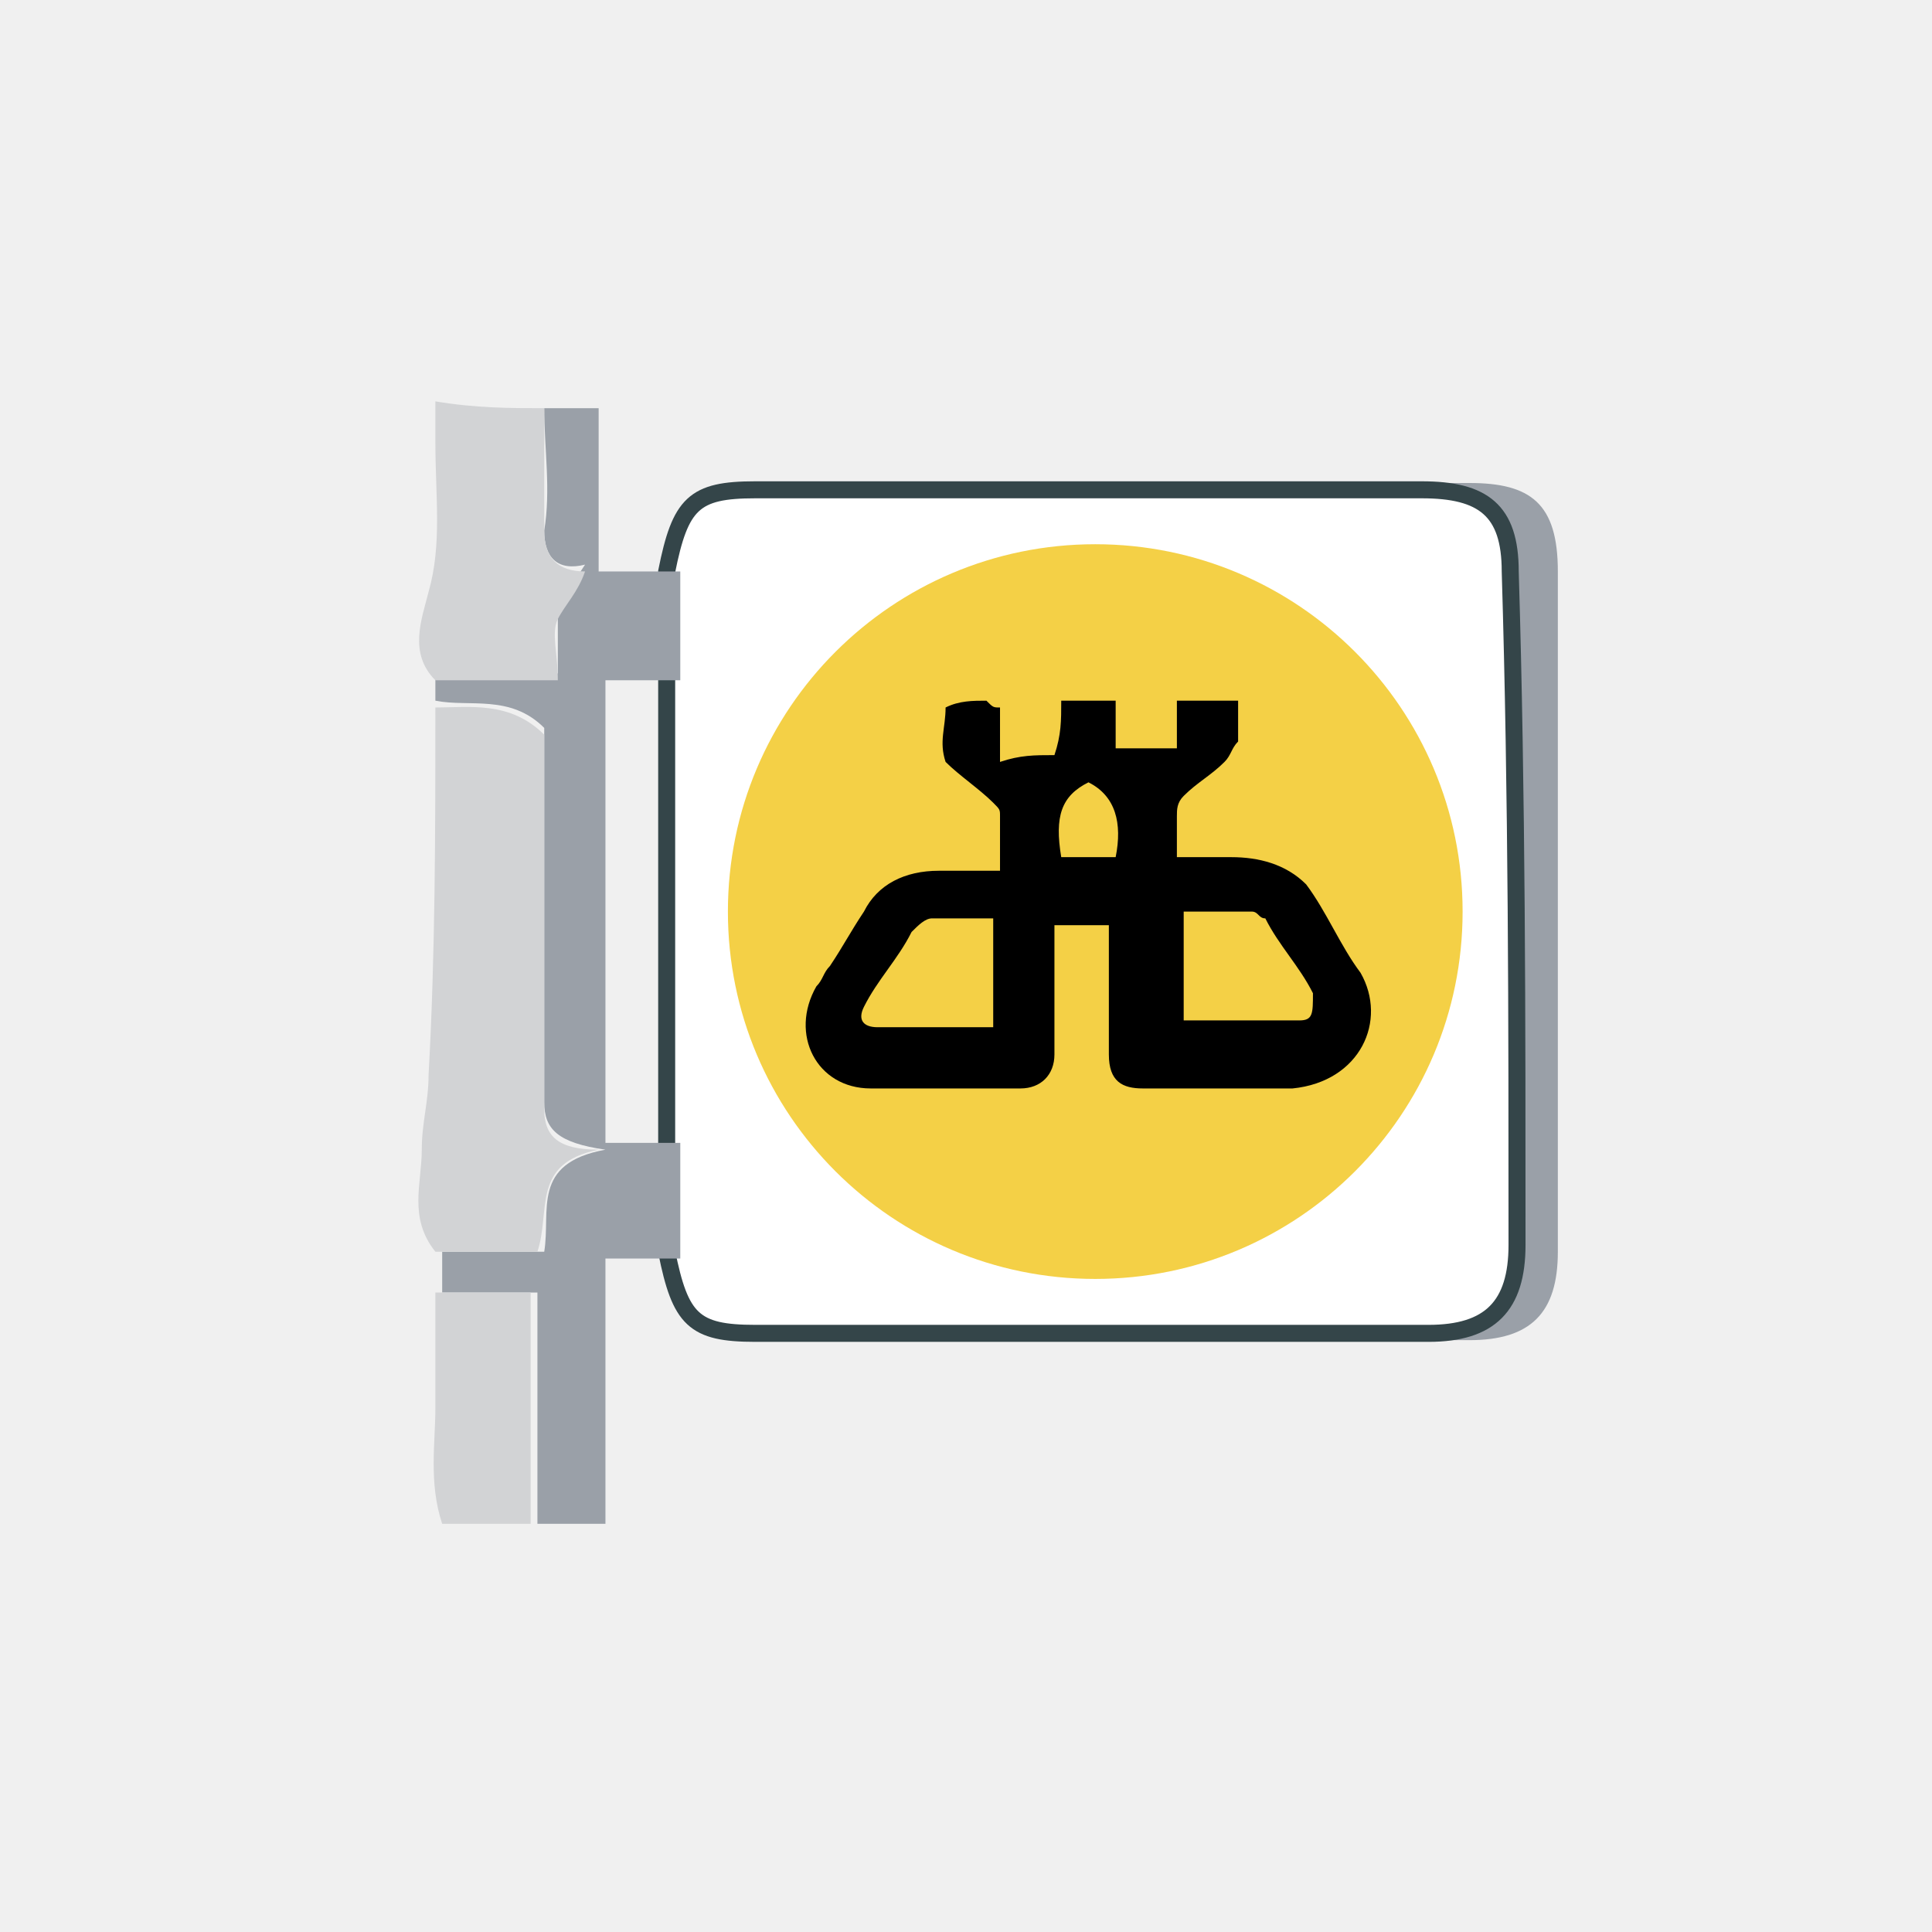
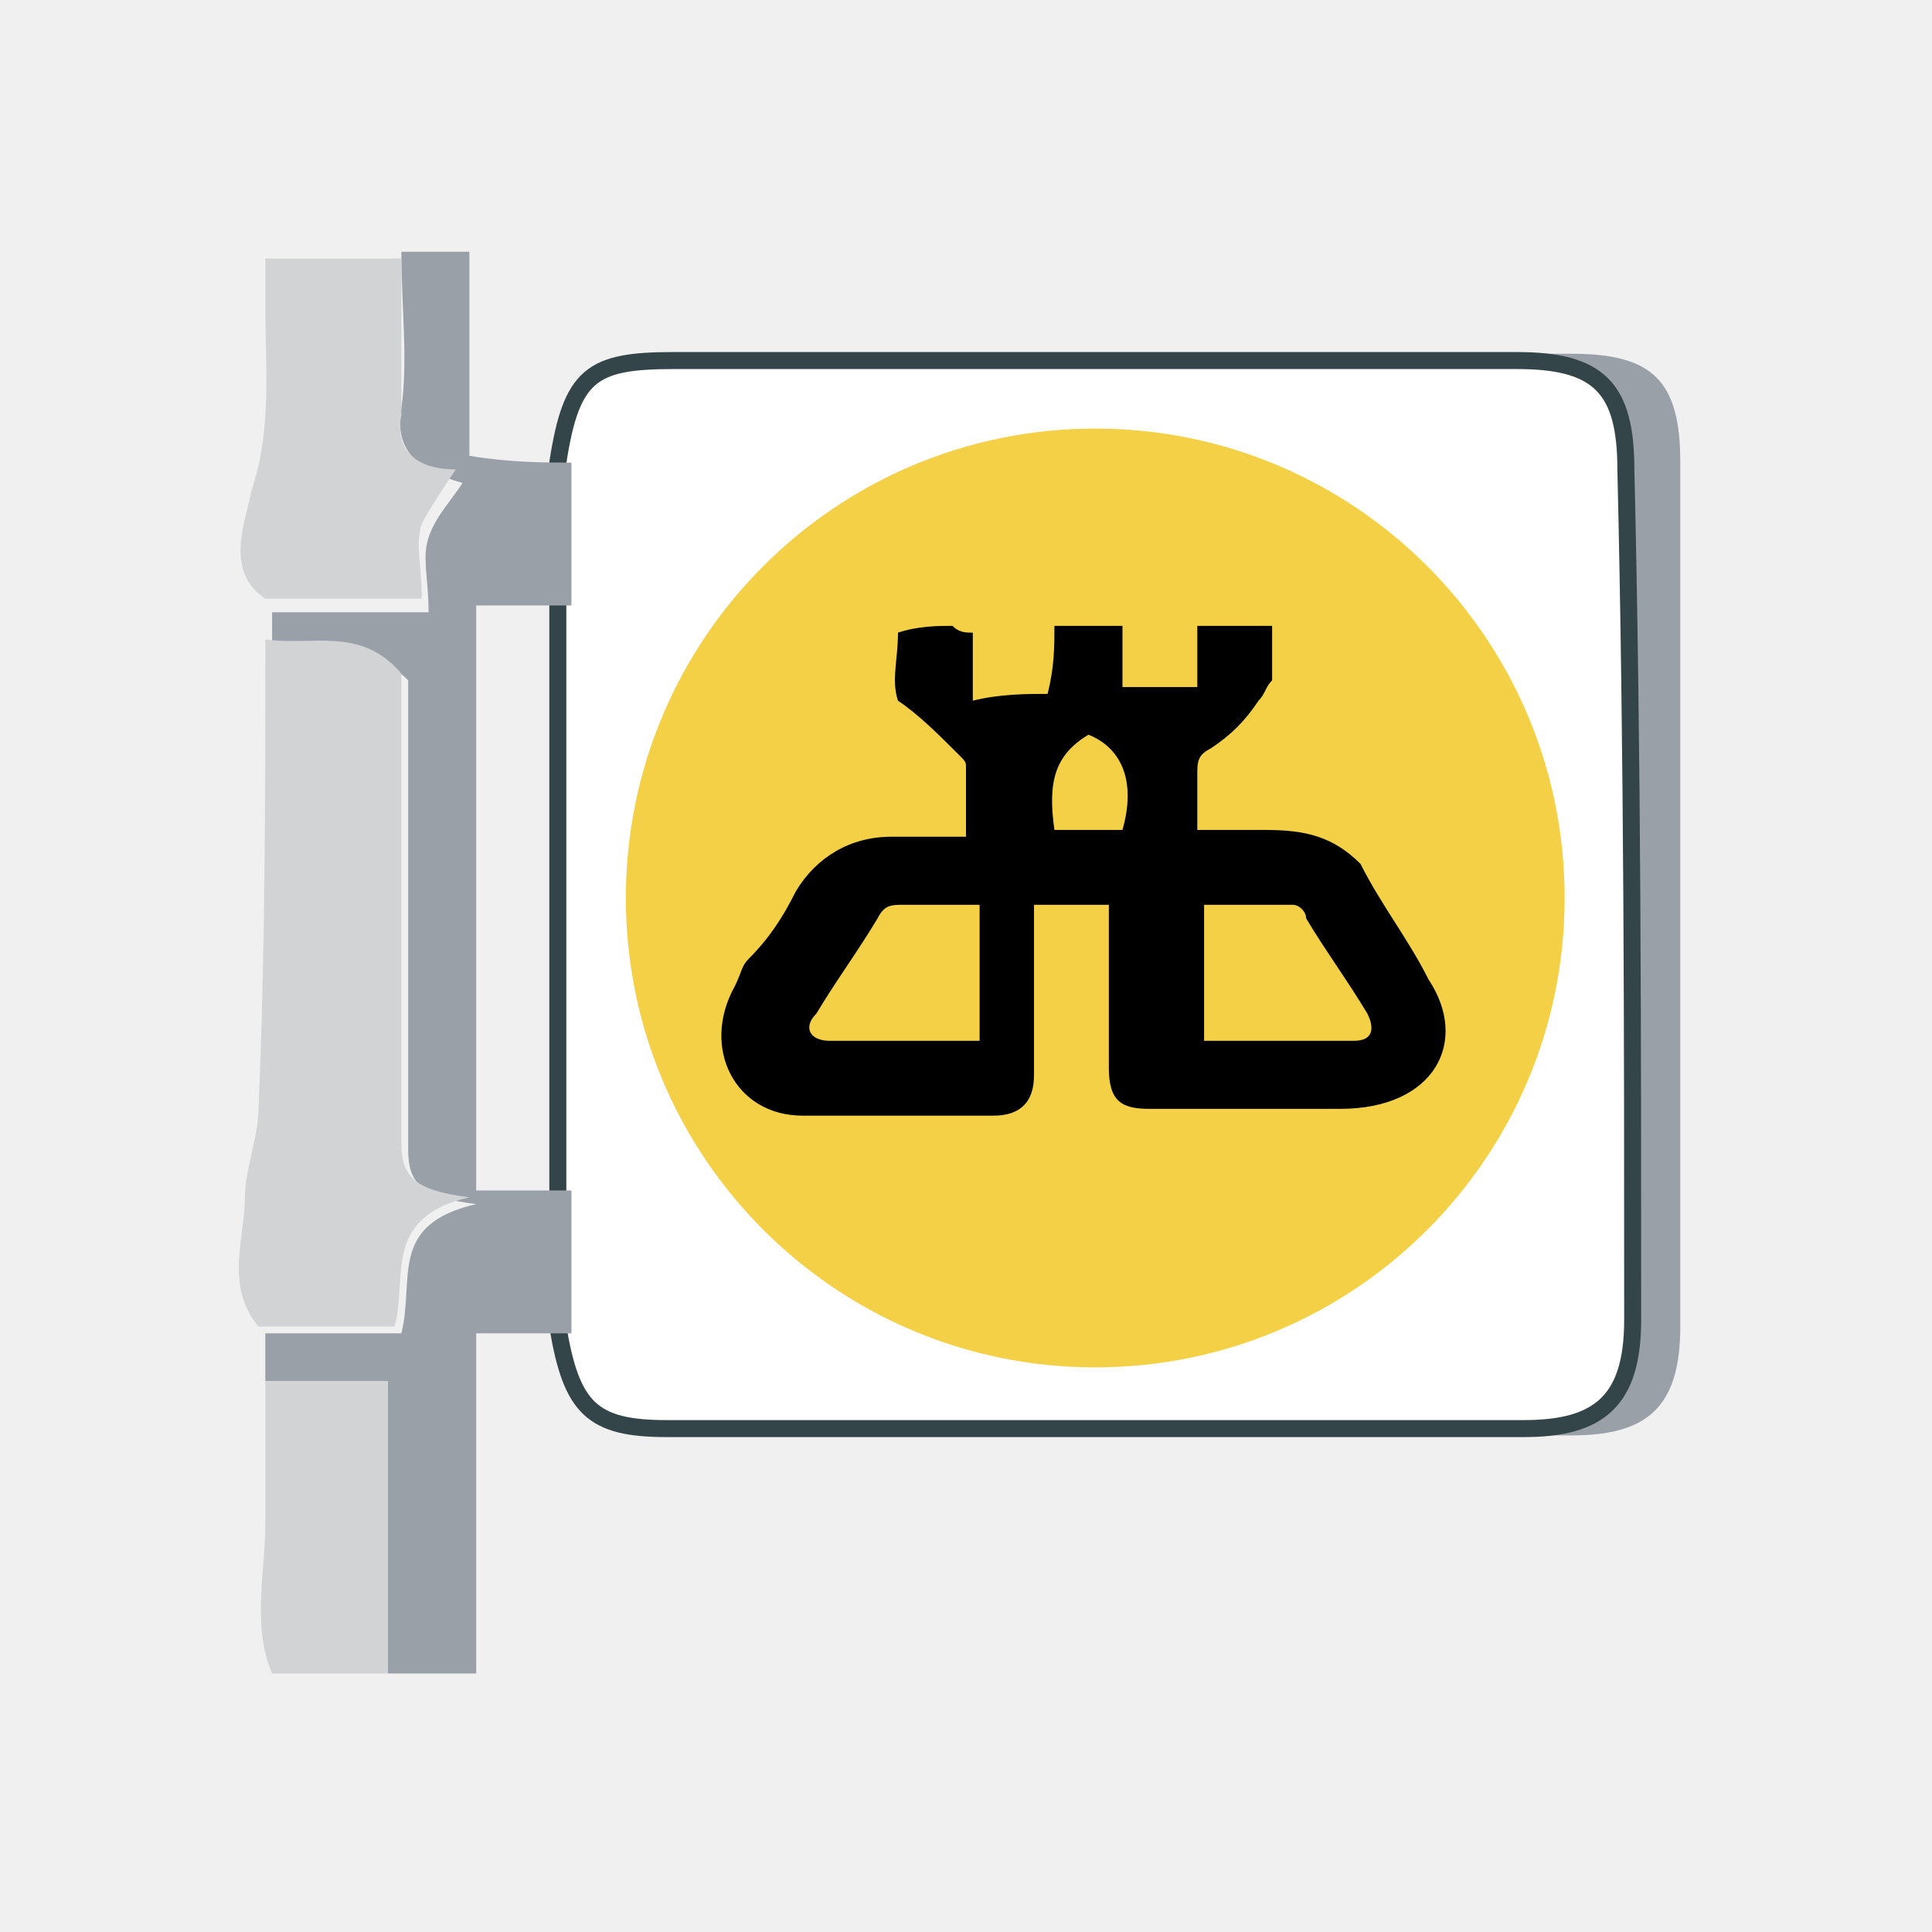
<svg xmlns="http://www.w3.org/2000/svg" version="1.1" id="Layer_1" x="0px" y="0px" viewBox="0 0 28.4 28.4" style="enable-background:new 0 0 28.4 28.4;" xml:space="preserve">
  <style type="text/css">
	.st0{fill:#9AA0A8;}
	.st1{fill:#FFFFFF;stroke:#344549;stroke-width:0.25;stroke-miterlimit:10;}
	.st2{fill:#D2D3D5;}
	.st3{fill:#F4D046;}
</style>
  <g>
-     <path class="st0" d="M10.6,8.3c0.2-1,0.4-1.2,1.3-1.2c3.2,0,6.5,0,9.7,0c0.9,0,1.3,0.3,1.3,1.3c0,3.3,0,6.7,0,10   c0,0.9-0.4,1.3-1.3,1.3c-3.3,0-6.6,0-9.8,0c-0.9,0-1.1-0.2-1.3-1.2c0-0.6,0-1.1,0-1.7c0-2.3,0-4.6,0-6.8   C10.6,9.4,10.6,8.9,10.6,8.3z M16.8,7.9c-2.9-0.1-5.4,2.4-5.4,5.4c0,3.1,2.4,5.5,5.4,5.5c3,0,5.3-2.4,5.4-5.4   C22.2,10.4,19.7,7.9,16.8,7.9z" />
-     <path class="st1" d="M22.3,18.3c0,0.9-0.4,1.3-1.3,1.3c-3.3,0-6.6,0-9.9,0c-0.9,0-1.1-0.2-1.3-1.2V10c0-0.5,0-1.1,0-1.6   c0.2-1,0.4-1.2,1.3-1.2c3.3,0,6.5,0,9.8,0c0.9,0,1.3,0.3,1.3,1.2C22.3,11.7,22.3,15,22.3,18.3z" />
-     <path class="st0" d="M10,8.4c0,0.5,0,1.1,0,1.6c-0.4,0-0.8,0-1.1,0c0,2.3,0,4.5,0,6.8c0.4,0,0.8,0,1.1,0c0,0.6,0,1.1,0,1.7   c-0.4,0-0.7,0-1.1,0c0,1.3,0,2.6,0,3.9c-0.4,0-0.7,0-1,0c0-1.1,0-2.2,0-3.4c-0.6,0-1,0-1.4,0c0-0.2,0-0.4,0-0.6c0.5,0,1,0,1.5,0   c0.1-0.6-0.2-1.3,0.9-1.5C8.2,16.8,8,16.6,8,16.2c0-1.8,0-3.7,0-5.5c-0.5-0.5-1.1-0.3-1.6-0.4c0-0.1,0-0.3,0-0.4c0.6,0,1.2,0,1.8,0   c0-0.4,0-0.6,0-0.9c0.1-0.2,0.2-0.4,0.4-0.7C8.2,8.4,8,8.2,8,7.8C8.1,7.2,8,6.6,8,6c0.2,0,0.5,0,0.8,0c0,0.8,0,1.5,0,2.4   C9.3,8.4,9.6,8.4,10,8.4z" />
-     <path class="st2" d="M6.4,10.4c0.5,0,1.1-0.1,1.6,0.4c0,1.8,0,3.6,0,5.5c0,0.4,0.2,0.6,0.8,0.6c-1,0.2-0.7,0.9-0.9,1.5   c-0.5,0-1,0-1.5,0c-0.4-0.5-0.2-1-0.2-1.5c0-0.4,0.1-0.7,0.1-1.1C6.4,14,6.4,12.2,6.4,10.4z" />
-     <path class="st2" d="M8,6c0,0.6,0,1.2,0,1.8C8,8.2,8.2,8.4,8.6,8.4C8.5,8.7,8.3,8.9,8.2,9.1c-0.1,0.2,0,0.5,0,0.9   c-0.6,0-1.2,0-1.8,0C6,9.6,6.2,9.1,6.3,8.7C6.5,8,6.4,7.3,6.4,6.5c0-0.2,0-0.3,0-0.6C7,6,7.5,6,8,6z" />
-     <path class="st2" d="M6.4,19c0.4,0,0.9,0,1.4,0c0,1.2,0,2.3,0,3.4c-0.4,0-0.9,0-1.3,0c-0.2-0.6-0.1-1.2-0.1-1.7   C6.4,20.1,6.4,19.5,6.4,19z" />
-     <circle class="st3" cx="16.1" cy="13.4" r="5.4" />
-     <path d="M20,14.3c-0.3-0.4-0.5-0.9-0.8-1.3c-0.3-0.3-0.7-0.4-1.1-0.4c-0.3,0-0.5,0-0.8,0V12c0-0.1,0-0.2,0.1-0.3   c0.2-0.2,0.4-0.3,0.6-0.5c0.1-0.1,0.1-0.2,0.2-0.3v-0.6h-0.7c-0.1,0-0.1,0-0.2,0V11h-0.9v-0.5c0-0.1,0-0.1,0-0.2h-0.8   c0,0.3,0,0.5-0.1,0.8c-0.3,0-0.5,0-0.8,0.1v-0.8c-0.1,0-0.1,0-0.2-0.1c-0.2,0-0.4,0-0.6,0.1c0,0.3-0.1,0.5,0,0.8   c0.2,0.2,0.5,0.4,0.7,0.6c0.1,0.1,0.1,0.1,0.1,0.2c0,0.2,0,0.5,0,0.8c-0.3,0-0.6,0-0.9,0c-0.5,0-0.9,0.2-1.1,0.6   c-0.2,0.3-0.3,0.5-0.5,0.8c-0.1,0.1-0.1,0.2-0.2,0.3c-0.4,0.7,0,1.5,0.8,1.5c0.7,0,1.5,0,2.2,0c0.3,0,0.5-0.2,0.5-0.5   c0-0.5,0-1.1,0-1.6c0-0.1,0-0.2,0-0.3h0.8c0,0.6,0,1.3,0,1.9c0,0.4,0.2,0.5,0.5,0.5c0.7,0,1.5,0,2.2,0C20,15.9,20.4,15,20,14.3z    M14.7,15.1c-0.1,0-0.1,0-0.2,0c-0.5,0-1,0-1.6,0c-0.2,0-0.3-0.1-0.2-0.3c0.2-0.4,0.5-0.7,0.7-1.1c0.1-0.1,0.2-0.2,0.3-0.2h0.9   V15.1z M16.4,12.6h-0.8c-0.1-0.6,0-0.9,0.4-1.1C16.4,11.7,16.5,12.1,16.4,12.6z M19.1,15c-0.5,0-1.1,0-1.6,0c0,0-0.1,0-0.1,0v-1.6   c0.3,0,0.7,0,1,0c0.1,0,0.1,0.1,0.2,0.1c0.2,0.4,0.5,0.7,0.7,1.1C19.3,14.9,19.3,15,19.1,15z" />
+     <path class="st0" d="M9.1,6.7c0.2-1.3,0.5-1.5,1.7-1.5c4.1,0,8.2,0,12.3,0c1.2,0,1.6,0.4,1.6,1.6c0,4.2,0,8.5,0,12.7   c0,1.2-0.5,1.6-1.6,1.6c-4.2,0-8.3,0-12.5,0c-1.1,0-1.4-0.3-1.6-1.5c0-0.7,0-1.4,0-2.1c0-2.9,0-5.8,0-8.7C9.1,8.1,9.1,7.4,9.1,6.7z    M17,6.2c-3.7-0.1-6.9,3.1-6.9,6.9c0,3.9,3,7,6.8,7c3.8,0,6.7-3,6.8-6.8C23.9,9.4,20.7,6.2,17,6.2z" />
+     <path class="st1" d="M24,19.4c0,1.2-0.5,1.6-1.6,1.6c-4.2,0-8.4,0-12.6,0c-1.1,0-1.4-0.3-1.6-1.5V8.9c0-0.7,0-1.4,0-2.1   c0.2-1.3,0.5-1.5,1.7-1.5c4.1,0,8.3,0,12.4,0c1.2,0,1.6,0.4,1.6,1.6C24,11.1,24,15.3,24,19.4z" />
+     <path class="st0" d="M8.4,6.8c0,0.7,0,1.4,0,2.1c-0.5,0-1,0-1.4,0c0,2.9,0,5.7,0,8.6c0.5,0,1,0,1.4,0c0,0.7,0,1.4,0,2.1   c-0.5,0-0.9,0-1.4,0c0,1.6,0,3.3,0,5c-0.5,0-0.9,0-1.3,0c0-1.4,0-2.8,0-4.3c-0.7,0-1.2,0-1.8,0c0-0.2,0-0.5,0-0.7c0.7,0,1.3,0,2,0   c0.2-0.8-0.2-1.6,1.1-1.9c-0.8-0.1-1-0.3-1-0.8c0-2.3,0-4.6,0-6.9c-0.6-0.6-1.3-0.4-2-0.5c0-0.2,0-0.3,0-0.5c0.7,0,1.5,0,2.3,0   c0-0.5-0.1-0.8,0-1.1c0.1-0.3,0.3-0.5,0.5-0.8C6.1,6.9,5.8,6.6,5.9,6c0.1-0.7,0-1.5,0-2.3c0.3,0,0.6,0,1,0c0,1,0,1.9,0,3   C7.5,6.8,8,6.8,8.4,6.8z" />
+     <path class="st2" d="M3.9,9.4c0.7,0.1,1.4-0.2,2,0.5c0,2.3,0,4.6,0,6.9c0,0.5,0.2,0.7,1,0.8c-1.3,0.3-0.9,1.2-1.1,1.9   c-0.6,0-1.3,0-2,0c-0.5-0.6-0.2-1.3-0.2-1.9c0-0.4,0.2-0.9,0.2-1.3C3.9,14,3.9,11.7,3.9,9.4z" />
+     <path class="st2" d="M5.9,3.8c0,0.8,0,1.5,0,2.3C5.8,6.6,6.1,6.9,6.7,6.9C6.5,7.2,6.3,7.5,6.2,7.7c-0.1,0.3,0,0.6,0,1.1   c-0.8,0-1.5,0-2.3,0C3.3,8.4,3.6,7.7,3.7,7.2c0.3-0.9,0.2-1.8,0.2-2.7c0-0.2,0-0.4,0-0.7C4.6,3.8,5.3,3.8,5.9,3.8z" />
+     <path class="st2" d="M3.9,20.3c0.5,0,1.1,0,1.8,0c0,1.5,0,2.9,0,4.3c-0.5,0-1.1,0-1.7,0c-0.3-0.7-0.1-1.5-0.1-2.2   C3.9,21.7,3.9,21,3.9,20.3z" />
+     <circle class="st3" cx="16.1" cy="13.2" r="6.9" />
+     <path d="M21,14.4c-0.3-0.6-0.7-1.1-1-1.7c-0.4-0.4-0.8-0.5-1.4-0.5c-0.3,0-0.7,0-1,0v-0.8c0-0.2,0-0.3,0.2-0.4   c0.3-0.2,0.5-0.4,0.7-0.7c0.1-0.1,0.1-0.2,0.2-0.3V9.2h-0.9c-0.1,0-0.1,0-0.2,0v0.9h-1.1V9.5c0-0.1,0-0.2,0-0.3h-1   c0,0.3,0,0.6-0.1,1c-0.3,0-0.7,0-1.1,0.1v-1c-0.1,0-0.2,0-0.3-0.1c-0.2,0-0.5,0-0.8,0.1c0,0.4-0.1,0.7,0,1c0.3,0.2,0.6,0.5,0.9,0.8   c0.1,0.1,0.1,0.1,0.1,0.2c0,0.3,0,0.6,0,1c-0.4,0-0.8,0-1.1,0c-0.6,0-1.1,0.3-1.4,0.8c-0.2,0.4-0.4,0.7-0.7,1   c-0.1,0.1-0.1,0.2-0.2,0.4c-0.5,0.9,0,1.9,1,1.9c0.9,0,1.9,0,2.8,0c0.4,0,0.6-0.2,0.6-0.6c0-0.7,0-1.4,0-2.1c0-0.1,0-0.2,0-0.4h1.1   c0,0.8,0,1.6,0,2.4c0,0.5,0.2,0.6,0.6,0.6c0.9,0,1.9,0,2.8,0C21.1,16.3,21.6,15.3,21,14.4z M14.4,15.3c-0.1,0-0.1,0-0.2,0   c-0.7,0-1.3,0-2,0c-0.3,0-0.4-0.2-0.2-0.4c0.3-0.5,0.6-0.9,0.9-1.4c0.1-0.2,0.2-0.2,0.4-0.2h1.1V15.3z M16.5,12.2h-1   c-0.1-0.7,0-1.1,0.5-1.4C16.5,11,16.7,11.5,16.5,12.2z M19.9,15.3c-0.7,0-1.4,0-2.1,0c0,0-0.1,0-0.1,0v-2c0.4,0,0.9,0,1.3,0   c0.1,0,0.2,0.1,0.2,0.2c0.3,0.5,0.6,0.9,0.9,1.4C20.2,15.1,20.2,15.3,19.9,15.3z" />
  </g>
</svg>
